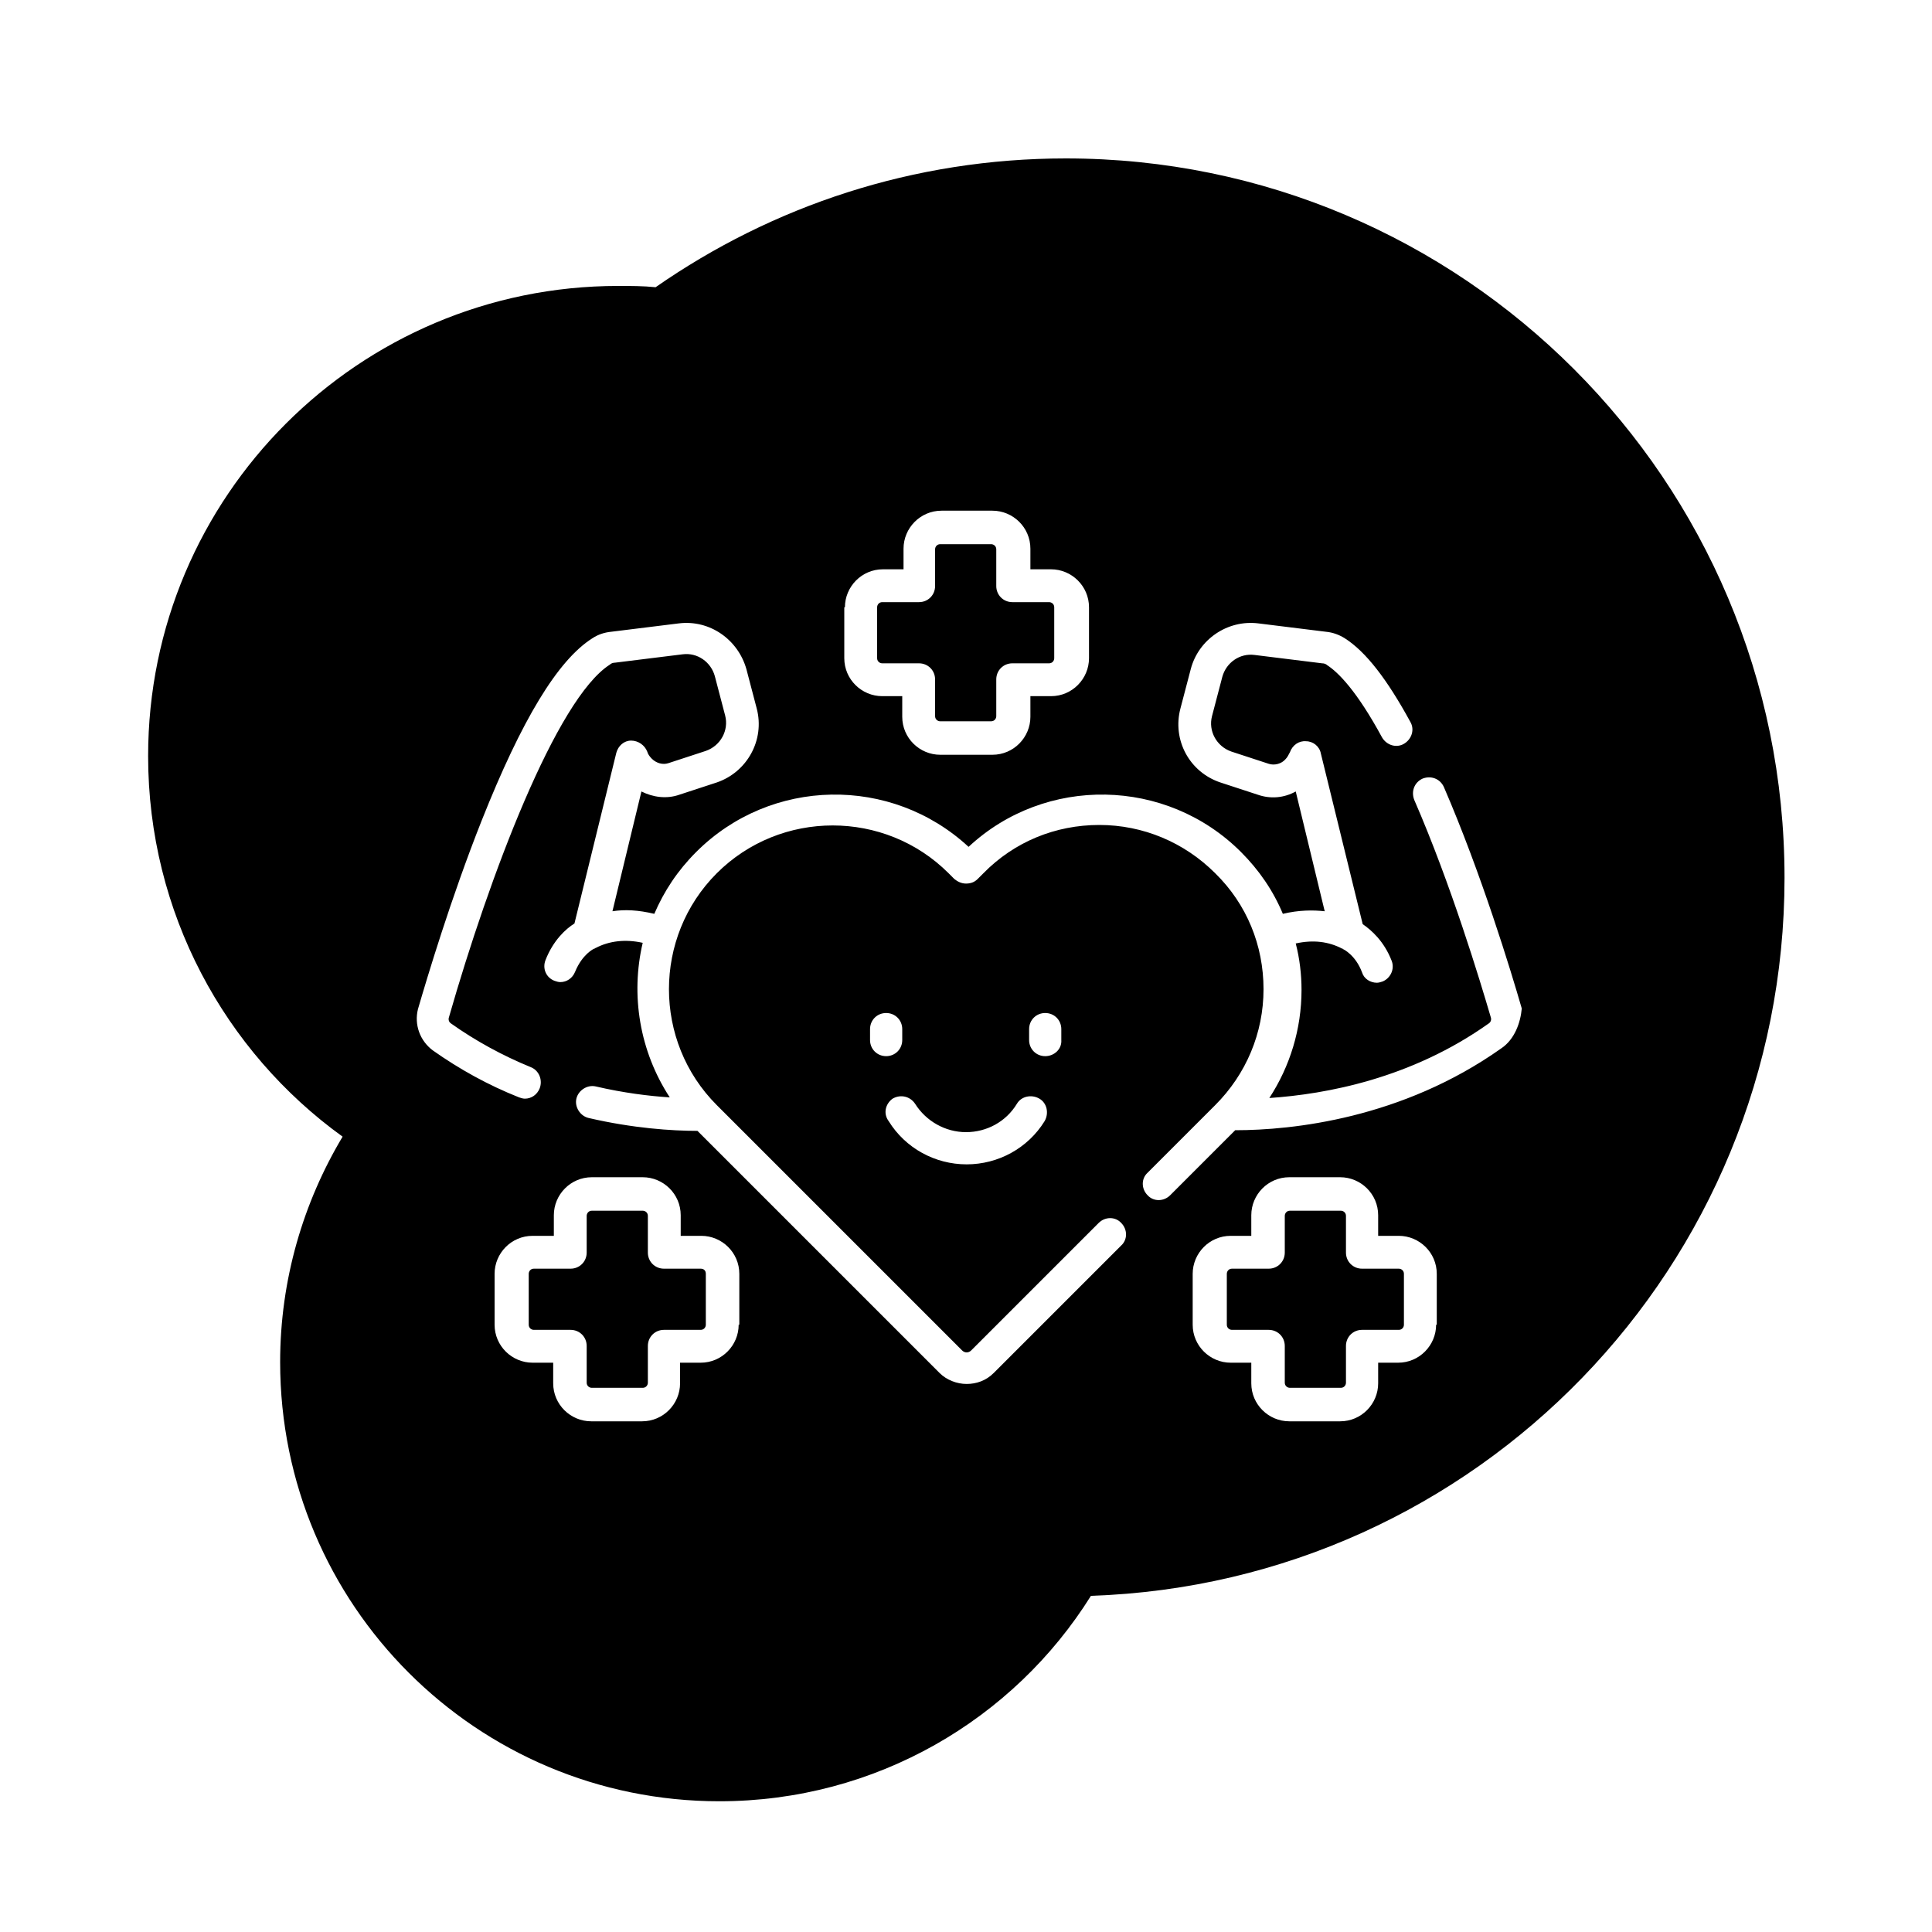
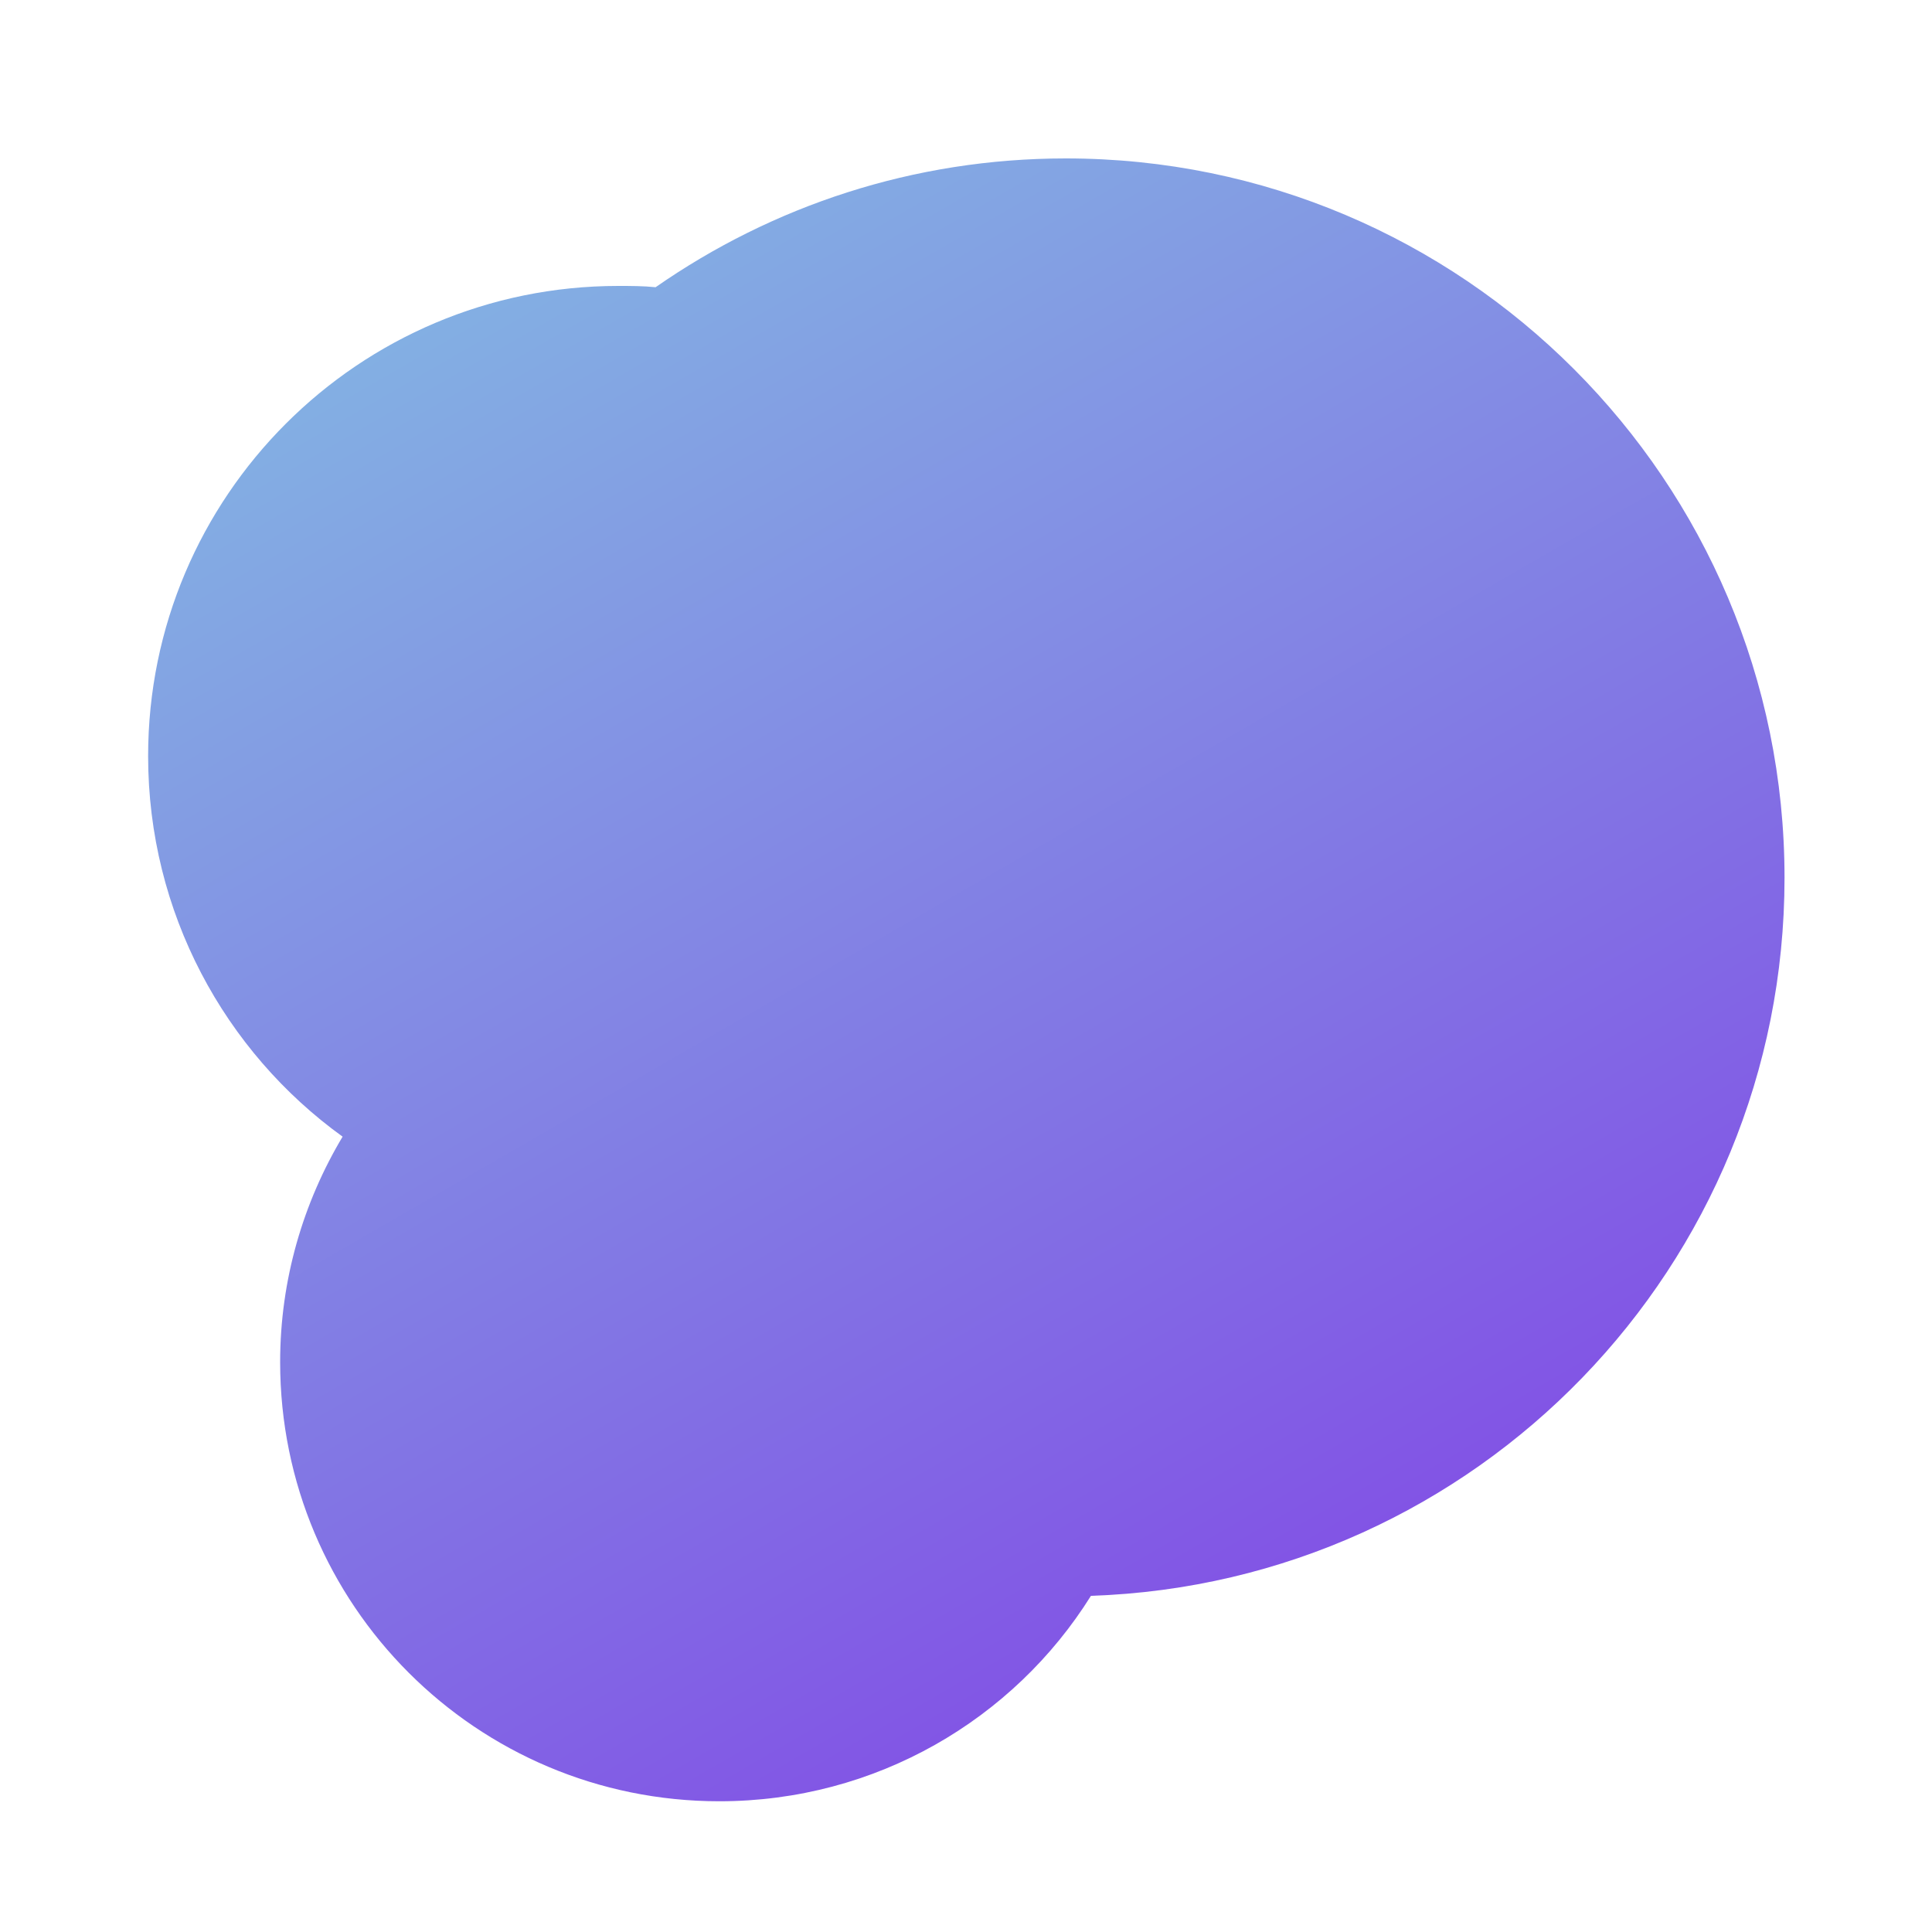
<svg xmlns="http://www.w3.org/2000/svg" version="1.1" id="healthsvg" x="0px" y="0px" viewBox="0 0 300 300" style="enable-background:new 0 0 300 300;" xml:space="preserve">
+   <style type="text/css">
+ 	.st0{fill:url(#SVGID_1_);}
+ </style>
  <g>
-     <path class="donationItem" d="M137,103h5.7c1.4,0,2.5,1.1,2.5,2.5v5.7c0,0.5,0.4,0.8,0.8,0.8h7.9c0.5,0,0.8-0.4,0.8-0.8v-5.7   c0-1.4,1.1-2.5,2.5-2.5h5.7c0.5,0,0.8-0.4,0.8-0.8v-7.9c0-0.5-0.4-0.8-0.8-0.8h-5.7c-1.4,0-2.5-1.1-2.5-2.5v-5.7   c0-0.5-0.4-0.8-0.8-0.8H146c-0.5,0-0.8,0.4-0.8,0.8v5.7c0,1.4-1.1,2.5-2.5,2.5H137c-0.5,0-0.8,0.4-0.8,0.8v7.9   C136.2,102.7,136.6,103,137,103z" />
-     <path class="donationItem" d="M217.2,197h-5.7c-1.4,0-2.5-1.1-2.5-2.5v-5.7c0-0.5-0.4-0.8-0.8-0.8h-7.9c-0.5,0-0.8,0.4-0.8,0.8v5.7   c0,1.4-1.1,2.5-2.5,2.5h-5.7c-0.5,0-0.8,0.4-0.8,0.8v7.9c0,0.5,0.4,0.8,0.8,0.8h5.7c1.4,0,2.5,1.1,2.5,2.5v5.7   c0,0.5,0.4,0.8,0.8,0.8h7.9c0.5,0,0.8-0.4,0.8-0.8v-5.7c0-1.4,1.1-2.5,2.5-2.5h5.7c0.5,0,0.8-0.4,0.8-0.8v-7.9   C218,197.3,217.6,197,217.2,197z" />
-     <path class="donationItem" d="M108.8,197h-5.7c-1.4,0-2.5-1.1-2.5-2.5v-5.7c0-0.5-0.4-0.8-0.8-0.8h-7.9c-0.5,0-0.8,0.4-0.8,0.8v5.7   c0,1.4-1.1,2.5-2.5,2.5h-5.7c-0.5,0-0.8,0.4-0.8,0.8v7.9c0,0.5,0.4,0.8,0.8,0.8h5.7c1.4,0,2.5,1.1,2.5,2.5v5.7   c0,0.5,0.4,0.8,0.8,0.8h7.9c0.5,0,0.8-0.4,0.8-0.8v-5.7c0-1.4,1.1-2.5,2.5-2.5h5.7c0.5,0,0.8-0.4,0.8-0.8h0v-7.9   C109.6,197.3,109.3,197,108.8,197z" />
-     <path class="donationItem" d="M165.5,24.6c-23.7,0-45.6,7.4-63.7,20c-1.9-0.2-3.9-0.2-5.8-0.2c-40.3,0-73,32.7-73,73   c0,24.3,11.9,45.9,30.2,59.1c-6.1,10.2-9.7,22.2-9.7,35c0,37.7,30.5,68.2,68.2,68.2c24.3,0,45.7-12.7,57.7-31.9   c59.9-2,107.7-51.2,107.7-111.5C277.1,74.6,227.1,24.6,165.5,24.6z M131.2,94.3c0-3.2,2.6-5.9,5.9-5.9h3.2v-3.2   c0-3.2,2.6-5.9,5.9-5.9h7.9c3.2,0,5.9,2.6,5.9,5.9v3.2h3.2c3.2,0,5.9,2.6,5.9,5.9v7.9c0,3.2-2.6,5.9-5.9,5.9h-3.2v3.2   c0,3.2-2.6,5.9-5.9,5.9H146c-3.2,0-5.9-2.6-5.9-5.9v-3.2H137c-3.2,0-5.9-2.6-5.9-5.9V94.3z M114.7,205.7c0,3.2-2.6,5.9-5.9,5.9   h-3.2v3.2c0,3.2-2.6,5.9-5.9,5.9h-7.9c-3.2,0-5.9-2.6-5.9-5.9v-3.2h-3.2c-3.2,0-5.9-2.6-5.9-5.9v-7.9c0-3.2,2.6-5.9,5.9-5.9H86   v-3.2c0-3.2,2.6-5.9,5.9-5.9h7.9c3.2,0,5.9,2.6,5.9,5.9v3.2h3.2c3.2,0,5.9,2.6,5.9,5.9V205.7z M223,205.7c0,3.2-2.6,5.9-5.9,5.9   H214v3.2c0,3.2-2.6,5.9-5.9,5.9h-7.9c-3.2,0-5.9-2.6-5.9-5.9v-3.2h-3.2c-3.2,0-5.9-2.6-5.9-5.9v-7.9c0-3.2,2.6-5.9,5.9-5.9h3.2   v-3.2c0-3.2,2.6-5.9,5.9-5.9h7.9c3.2,0,5.9,2.6,5.9,5.9v3.2h3.2c3.2,0,5.9,2.6,5.9,5.9V205.7z M233.1,162.8   c-15.4,10.9-32.4,12.7-41.3,12.7l-10.1,10.1c-1,1-2.6,1-3.5,0c-1-1-1-2.6,0-3.5l10.5-10.5c4.8-4.8,7.5-11.2,7.5-18   s-2.6-13.2-7.5-18c-4.8-4.8-11.2-7.5-18-7.5c-6.8,0-13.2,2.6-18,7.5l-0.9,0.9c-0.5,0.5-1.1,0.7-1.8,0.7c-0.7,0-1.3-0.3-1.8-0.7   l-0.9-0.9c-9.9-9.9-26.1-9.9-36,0c-9.9,9.9-9.9,26.1,0,36l38.1,38.1c0.4,0.4,1,0.4,1.4,0l19.8-19.8c1-1,2.6-1,3.5,0   c1,1,1,2.6,0,3.5l-19.8,19.8c-1.2,1.2-2.7,1.7-4.2,1.7s-3.1-0.6-4.2-1.7l-37.6-37.6c-4,0-10-0.4-16.9-2c-1.3-0.3-2.2-1.7-1.9-3   c0.3-1.3,1.7-2.2,3-1.9c4.3,1,8.3,1.5,11.5,1.7c-4.7-7.2-6.1-15.9-4.2-24c-2.7-0.6-5.2-0.3-7.3,0.8c-0.1,0-0.1,0.1-0.2,0.1l0,0l0,0   c-0.1,0-1.9,0.9-3,3.6c-0.4,1-1.3,1.6-2.3,1.6c-0.3,0-0.6-0.1-0.9-0.2c-1.3-0.5-1.9-1.9-1.4-3.2c1.2-3.1,3.2-4.9,4.5-5.7l6.5-26.5   c0.3-1.1,1.2-1.9,2.3-1.9c1.1,0,2.1,0.7,2.5,1.7c0.1,0.4,0.4,0.8,0.7,1.1c0.7,0.7,1.7,1,2.6,0.7l5.8-1.9c2.3-0.8,3.6-3.2,3-5.5   l-1.6-6.1c-0.6-2.2-2.7-3.7-5-3.4l-10.5,1.3c-0.3,0-0.6,0.1-0.8,0.3c-8.3,5.3-18.7,32.8-25,54.8c-0.1,0.3,0,0.7,0.3,0.9   c3.8,2.7,8,5,12.4,6.8c1.3,0.5,1.9,2,1.4,3.3c-0.4,1-1.3,1.6-2.3,1.6c-0.3,0-0.6-0.1-0.9-0.2c-4.8-1.9-9.3-4.4-13.4-7.3   c-2-1.5-2.9-4-2.3-6.4c1.4-4.8,5.1-17.2,9.9-29.3c6.2-15.6,11.8-24.9,17.2-28.3c0.9-0.6,1.9-0.9,2.9-1l10.5-1.3   c4.8-0.6,9.2,2.5,10.5,7.1l1.6,6.1c1.3,4.9-1.5,9.9-6.2,11.5l-5.8,1.9c-2,0.7-4.1,0.4-5.9-0.5l-4.5,18.6c1.9-0.3,4-0.2,6.5,0.4   c1.5-3.5,3.6-6.7,6.5-9.6c11.6-11.6,30.3-11.9,42.3-0.8c11.9-11.1,30.7-10.8,42.3,0.8c2.8,2.8,5,6,6.5,9.6c2.5-0.6,4.7-0.6,6.5-0.4   l-4.5-18.6c-1.8,1-3.9,1.2-5.9,0.5l-5.8-1.9c-4.8-1.6-7.5-6.6-6.2-11.5l1.6-6.1c1.2-4.6,5.7-7.7,10.5-7.1l10.5,1.3   c1.1,0.1,2.1,0.5,2.9,1c3.3,2.1,6.6,6.4,10.2,13c0.7,1.2,0.2,2.7-1,3.4c-1.2,0.7-2.7,0.2-3.4-1c-3.9-7.2-6.8-10.1-8.5-11.2   c-0.2-0.2-0.5-0.3-0.8-0.3l-10.5-1.3c-2.3-0.3-4.4,1.2-5,3.4l-1.6,6.1c-0.6,2.3,0.7,4.7,3,5.5l5.8,1.9c0.9,0.3,2,0,2.6-0.7   c0.3-0.3,0.5-0.7,0.7-1.1c0.4-1.1,1.4-1.8,2.5-1.7c1.1,0,2.1,0.8,2.3,1.9l6.5,26.5c1.3,0.9,3.3,2.6,4.5,5.7   c0.5,1.3-0.2,2.7-1.4,3.2c-0.3,0.1-0.6,0.2-0.9,0.2c-1,0-2-0.6-2.3-1.6c-1-2.7-2.9-3.6-2.9-3.6c-0.1,0-0.1,0-0.1-0.1c0,0,0,0-0.1,0   c-2.1-1.1-4.5-1.4-7.2-0.8c0.6,2.3,0.9,4.8,0.9,7.2c0,6.1-1.8,11.9-5,16.8c8.8-0.6,22-3,34.1-11.6c0.3-0.2,0.4-0.6,0.3-0.9   c-1.7-5.8-6.2-20.7-11.9-33.8c-0.5-1.3,0-2.7,1.3-3.3c1.3-0.5,2.7,0,3.3,1.3c5.8,13.4,10.4,28.5,12.1,34.4h0   C236.1,158.8,235.2,161.4,233.1,162.8z M138.6,170.6c1.2-0.7,2.7-0.4,3.5,0.8c1.7,2.7,4.7,4.4,7.9,4.4c3.2,0,6.2-1.6,7.9-4.4   c0.7-1.2,2.3-1.5,3.5-0.8c1.2,0.7,1.5,2.3,0.8,3.5c-2.6,4.2-7.2,6.7-12.1,6.7s-9.5-2.5-12.1-6.7   C137.1,172.9,137.5,171.4,138.6,170.6z M135.1,161.5v-1.7c0-1.4,1.1-2.5,2.5-2.5s2.5,1.1,2.5,2.5v1.7c0,1.4-1.1,2.5-2.5,2.5   S135.1,162.9,135.1,161.5z M162.3,164c-1.4,0-2.5-1.1-2.5-2.5v-1.7c0-1.4,1.1-2.5,2.5-2.5s2.5,1.1,2.5,2.5v1.7   C164.9,162.9,163.7,164,162.3,164z" />
+     <linearGradient id="SVGID_1_" gradientUnits="userSpaceOnUse" x1="203.656" y1="243.167" x2="85.781" y2="39.001">
+       <stop offset="0" style="stop-color:#8254E5" />
+       <stop offset="1" style="stop-color:#83AFE3" />
+     </linearGradient>
+     <path class="st0" d="M165.5,24.6c-23.7,0-45.6,7.4-63.7,20c-1.9-0.2-3.9-0.2-5.8-0.2c-40.3,0-73,32.7-73,73   c0,24.3,11.9,45.9,30.2,59.1c-6.1,10.2-9.7,22.2-9.7,35c0,37.7,30.5,68.2,68.2,68.2c24.3,0,45.7-12.7,57.7-31.9   c59.9-2,107.7-51.2,107.7-111.5C277.1,74.6,227.1,24.6,165.5,24.6z" />
  </g>
</svg>
